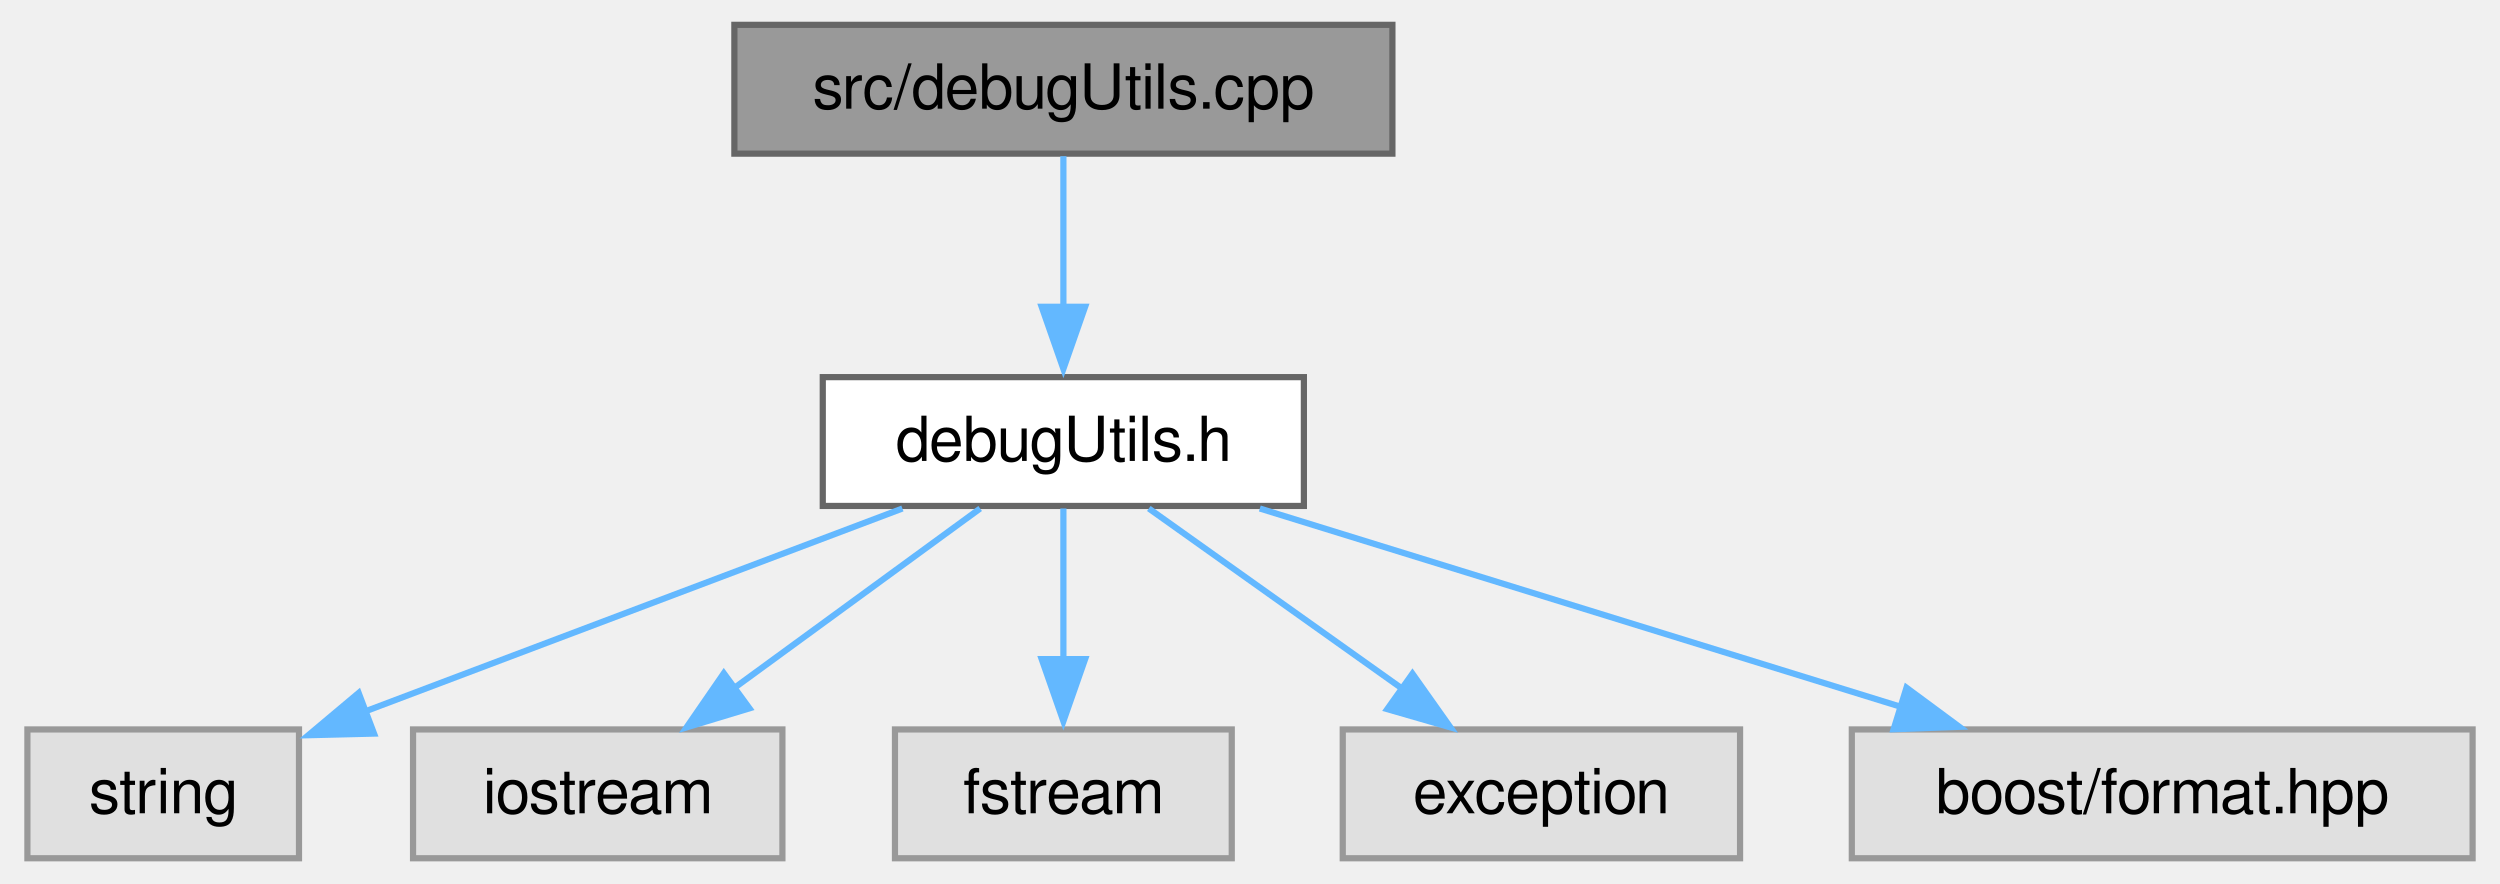
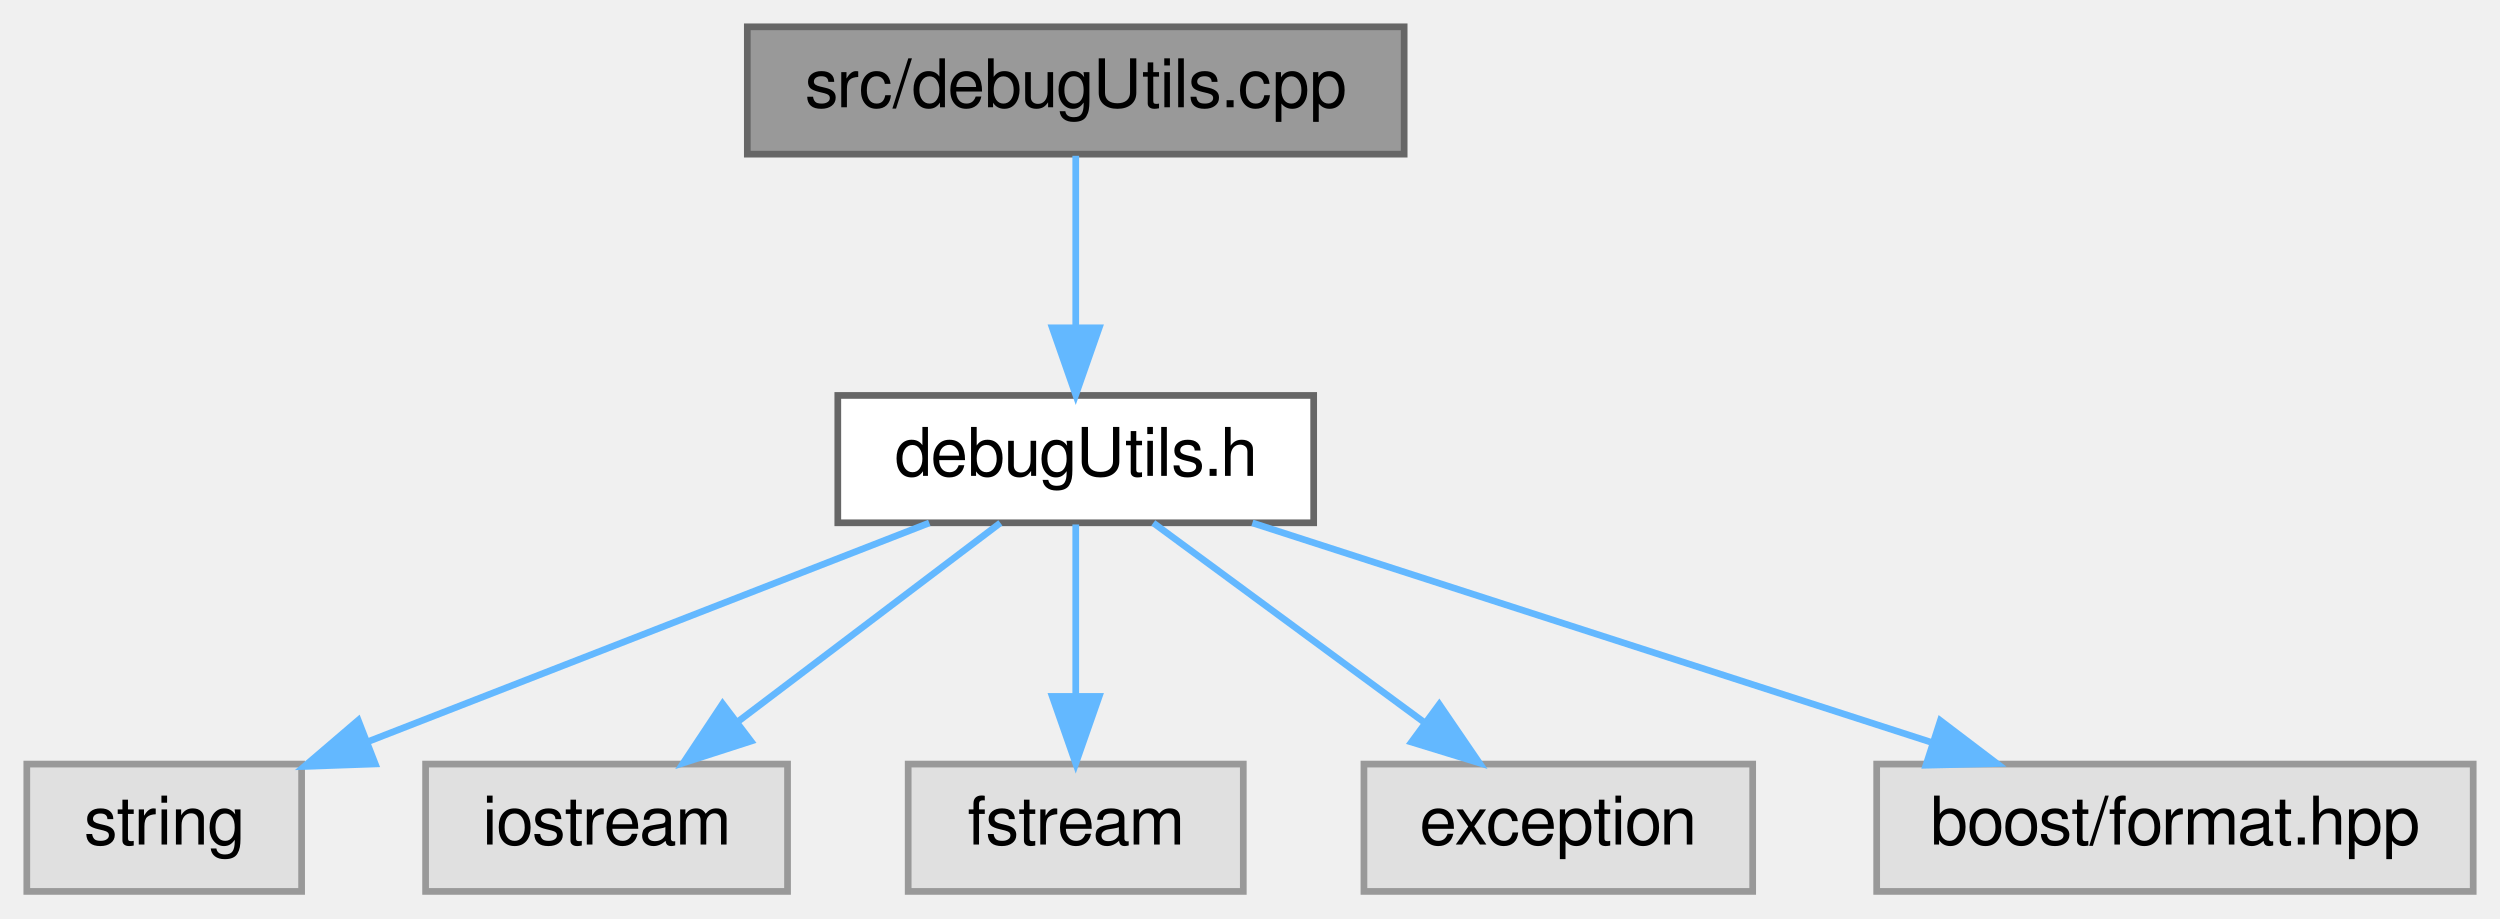
- <svg xmlns="http://www.w3.org/2000/svg" xmlns:xlink="http://www.w3.org/1999/xlink" width="402pt" height="142pt" viewBox="0.00 0.00 401.88 142.25">
-   <g id="graph0" class="graph" transform="scale(1 1) rotate(0) translate(4 138.25)">
+ <svg xmlns="http://www.w3.org/2000/svg" xmlns:xlink="http://www.w3.org/1999/xlink" width="373pt" height="137pt" viewBox="0.00 0.00 373.00 137.00">
+   <g id="graph0" class="graph" transform="scale(1 1) rotate(0) translate(4 133)">
    <g id="Node000001" class="node">
      <g id="a_Node000001">
        <a xlink:title=" ">
-           <polygon fill="#999999" stroke="#666666" points="219.88,-134.25 113.88,-134.25 113.88,-113.5 219.88,-113.5 219.88,-134.25" />
-           <text text-anchor="middle" x="166.88" y="-120.75" font-family="FreeSans" font-size="10.00">src/debugUtils.cpp</text>
+           <polygon fill="#999999" stroke="#666666" points="205.5,-129 107.5,-129 107.5,-110 205.5,-110 205.5,-129" />
+           <text text-anchor="middle" x="156.5" y="-117" font-family="FreeSans" font-size="10.00">src/debugUtils.cpp</text>
        </a>
      </g>
    </g>
    <g id="Node000002" class="node">
      <g id="a_Node000002">
        <a xlink:href="debugUtils_8h.html" target="_top" xlink:title=" ">
-           <polygon fill="white" stroke="#666666" points="205.62,-77.5 128.12,-77.5 128.12,-56.75 205.62,-56.75 205.62,-77.5" />
-           <text text-anchor="middle" x="166.88" y="-64" font-family="FreeSans" font-size="10.00">debugUtils.h</text>
+           <polygon fill="white" stroke="#666666" points="192,-74 121,-74 121,-55 192,-55 192,-74" />
+           <text text-anchor="middle" x="156.5" y="-62" font-family="FreeSans" font-size="10.00">debugUtils.h</text>
        </a>
      </g>
    </g>
    <g id="edge1_Node000001_Node000002" class="edge">
      <g id="a_edge1_Node000001_Node000002">
        <a xlink:title=" ">
-           <path fill="none" stroke="#63b8ff" d="M166.88,-113.09C166.88,-106.31 166.88,-97.05 166.88,-88.69" />
-           <polygon fill="#63b8ff" stroke="#63b8ff" points="170.38,-88.83 166.88,-78.83 163.38,-88.83 170.38,-88.83" />
+           <path fill="none" stroke="#63b8ff" d="M156.5,-109.75C156.5,-102.8 156.5,-92.85 156.5,-84.13" />
+           <polygon fill="#63b8ff" stroke="#63b8ff" points="160,-84.09 156.5,-74.09 153,-84.09 160,-84.09" />
        </a>
      </g>
    </g>
    <g id="Node000003" class="node">
      <g id="a_Node000003">
        <a xlink:title=" ">
-           <polygon fill="#e0e0e0" stroke="#999999" points="43.75,-20.75 0,-20.75 0,0 43.75,0 43.75,-20.75" />
-           <text text-anchor="middle" x="21.88" y="-7.25" font-family="FreeSans" font-size="10.00">string</text>
+           <polygon fill="#e0e0e0" stroke="#999999" points="41,-19 0,-19 0,0 41,0 41,-19" />
+           <text text-anchor="middle" x="20.5" y="-7" font-family="FreeSans" font-size="10.00">string</text>
        </a>
      </g>
    </g>
    <g id="edge2_Node000002_Node000003" class="edge">
      <g id="a_edge2_Node000002_Node000003">
        <a xlink:title=" ">
-           <path fill="none" stroke="#63b8ff" d="M140.95,-56.34C116.75,-47.2 80.55,-33.53 54.42,-23.66" />
-           <polygon fill="#63b8ff" stroke="#63b8ff" points="55.84,-20.08 45.25,-19.82 53.36,-26.63 55.84,-20.08" />
+           <path fill="none" stroke="#63b8ff" d="M134.65,-54.98C111.98,-46.15 76.35,-32.27 50.93,-22.36" />
+           <polygon fill="#63b8ff" stroke="#63b8ff" points="51.99,-19.02 41.4,-18.65 49.45,-25.54 51.99,-19.02" />
        </a>
      </g>
    </g>
    <g id="Node000004" class="node">
      <g id="a_Node000004">
        <a xlink:title=" ">
-           <polygon fill="#e0e0e0" stroke="#999999" points="121.62,-20.75 62.12,-20.75 62.12,0 121.62,0 121.62,-20.75" />
-           <text text-anchor="middle" x="91.88" y="-7.25" font-family="FreeSans" font-size="10.00">iostream</text>
+           <polygon fill="#e0e0e0" stroke="#999999" points="113.5,-19 59.5,-19 59.5,0 113.5,0 113.5,-19" />
+           <text text-anchor="middle" x="86.5" y="-7" font-family="FreeSans" font-size="10.00">iostream</text>
        </a>
      </g>
    </g>
    <g id="edge3_Node000002_Node000004" class="edge">
      <g id="a_edge3_Node000002_Node000004">
        <a xlink:title=" ">
-           <path fill="none" stroke="#63b8ff" d="M153.47,-56.34C142.48,-48.32 126.71,-36.81 113.88,-27.44" />
-           <polygon fill="#63b8ff" stroke="#63b8ff" points="116.31,-24.15 106.17,-21.08 112.18,-29.8 116.31,-24.15" />
+           <path fill="none" stroke="#63b8ff" d="M145.25,-54.98C134.7,-47 118.7,-34.88 106.06,-25.31" />
+           <polygon fill="#63b8ff" stroke="#63b8ff" points="108.04,-22.42 97.95,-19.17 103.81,-28 108.04,-22.42" />
        </a>
      </g>
    </g>
    <g id="Node000005" class="node">
      <g id="a_Node000005">
        <a xlink:title=" ">
-           <polygon fill="#e0e0e0" stroke="#999999" points="194,-20.75 139.75,-20.75 139.75,0 194,0 194,-20.75" />
-           <text text-anchor="middle" x="166.88" y="-7.25" font-family="FreeSans" font-size="10.00">fstream</text>
+           <polygon fill="#e0e0e0" stroke="#999999" points="181.5,-19 131.5,-19 131.5,0 181.5,0 181.5,-19" />
+           <text text-anchor="middle" x="156.5" y="-7" font-family="FreeSans" font-size="10.00">fstream</text>
        </a>
      </g>
    </g>
    <g id="edge4_Node000002_Node000005" class="edge">
      <g id="a_edge4_Node000002_Node000005">
        <a xlink:title=" ">
-           <path fill="none" stroke="#63b8ff" d="M166.88,-56.34C166.88,-49.56 166.88,-40.3 166.88,-31.94" />
-           <polygon fill="#63b8ff" stroke="#63b8ff" points="170.38,-32.08 166.88,-22.08 163.38,-32.08 170.38,-32.08" />
+           <path fill="none" stroke="#63b8ff" d="M156.5,-54.75C156.5,-47.8 156.5,-37.85 156.5,-29.13" />
+           <polygon fill="#63b8ff" stroke="#63b8ff" points="160,-29.09 156.5,-19.09 153,-29.09 160,-29.09" />
        </a>
      </g>
    </g>
    <g id="Node000006" class="node">
      <g id="a_Node000006">
        <a xlink:title=" ">
-           <polygon fill="#e0e0e0" stroke="#999999" points="275.88,-20.75 211.88,-20.75 211.88,0 275.88,0 275.88,-20.75" />
-           <text text-anchor="middle" x="243.88" y="-7.25" font-family="FreeSans" font-size="10.00">exception</text>
+           <polygon fill="#e0e0e0" stroke="#999999" points="257.5,-19 199.5,-19 199.5,0 257.5,0 257.5,-19" />
+           <text text-anchor="middle" x="228.5" y="-7" font-family="FreeSans" font-size="10.00">exception</text>
        </a>
      </g>
    </g>
    <g id="edge5_Node000002_Node000006" class="edge">
      <g id="a_edge5_Node000002_Node000006">
        <a xlink:title=" ">
-           <path fill="none" stroke="#63b8ff" d="M180.64,-56.34C191.92,-48.32 208.11,-36.81 221.28,-27.44" />
-           <polygon fill="#63b8ff" stroke="#63b8ff" points="223.11,-29.73 229.23,-21.08 219.05,-24.02 223.11,-29.73" />
+           <path fill="none" stroke="#63b8ff" d="M168.07,-54.98C178.92,-47 195.38,-34.88 208.38,-25.31" />
+           <polygon fill="#63b8ff" stroke="#63b8ff" points="210.74,-27.92 216.72,-19.17 206.59,-22.28 210.74,-27.92" />
        </a>
      </g>
    </g>
    <g id="Node000007" class="node">
      <g id="a_Node000007">
        <a xlink:title=" ">
-           <polygon fill="#e0e0e0" stroke="#999999" points="393.88,-20.75 293.88,-20.75 293.88,0 393.88,0 393.88,-20.75" />
-           <text text-anchor="middle" x="343.88" y="-7.25" font-family="FreeSans" font-size="10.00">boost/format.hpp</text>
+           <polygon fill="#e0e0e0" stroke="#999999" points="365,-19 276,-19 276,0 365,0 365,-19" />
+           <text text-anchor="middle" x="320.5" y="-7" font-family="FreeSans" font-size="10.00">boost/format.hpp</text>
        </a>
      </g>
    </g>
    <g id="edge6_Node000002_Node000007" class="edge">
      <g id="a_edge6_Node000002_Node000007">
        <a xlink:title=" ">
-           <path fill="none" stroke="#63b8ff" d="M198.52,-56.34C227.38,-47.41 270.22,-34.16 301.92,-24.35" />
-           <polygon fill="#63b8ff" stroke="#63b8ff" points="302.69,-27.47 311.21,-21.17 300.62,-20.78 302.69,-27.47" />
+           <path fill="none" stroke="#63b8ff" d="M182.85,-54.98C210.26,-46.13 253.39,-32.19 284.06,-22.28" />
+           <polygon fill="#63b8ff" stroke="#63b8ff" points="285.5,-25.49 293.94,-19.08 283.35,-18.83 285.5,-25.49" />
        </a>
      </g>
    </g>
  </g>
</svg>
